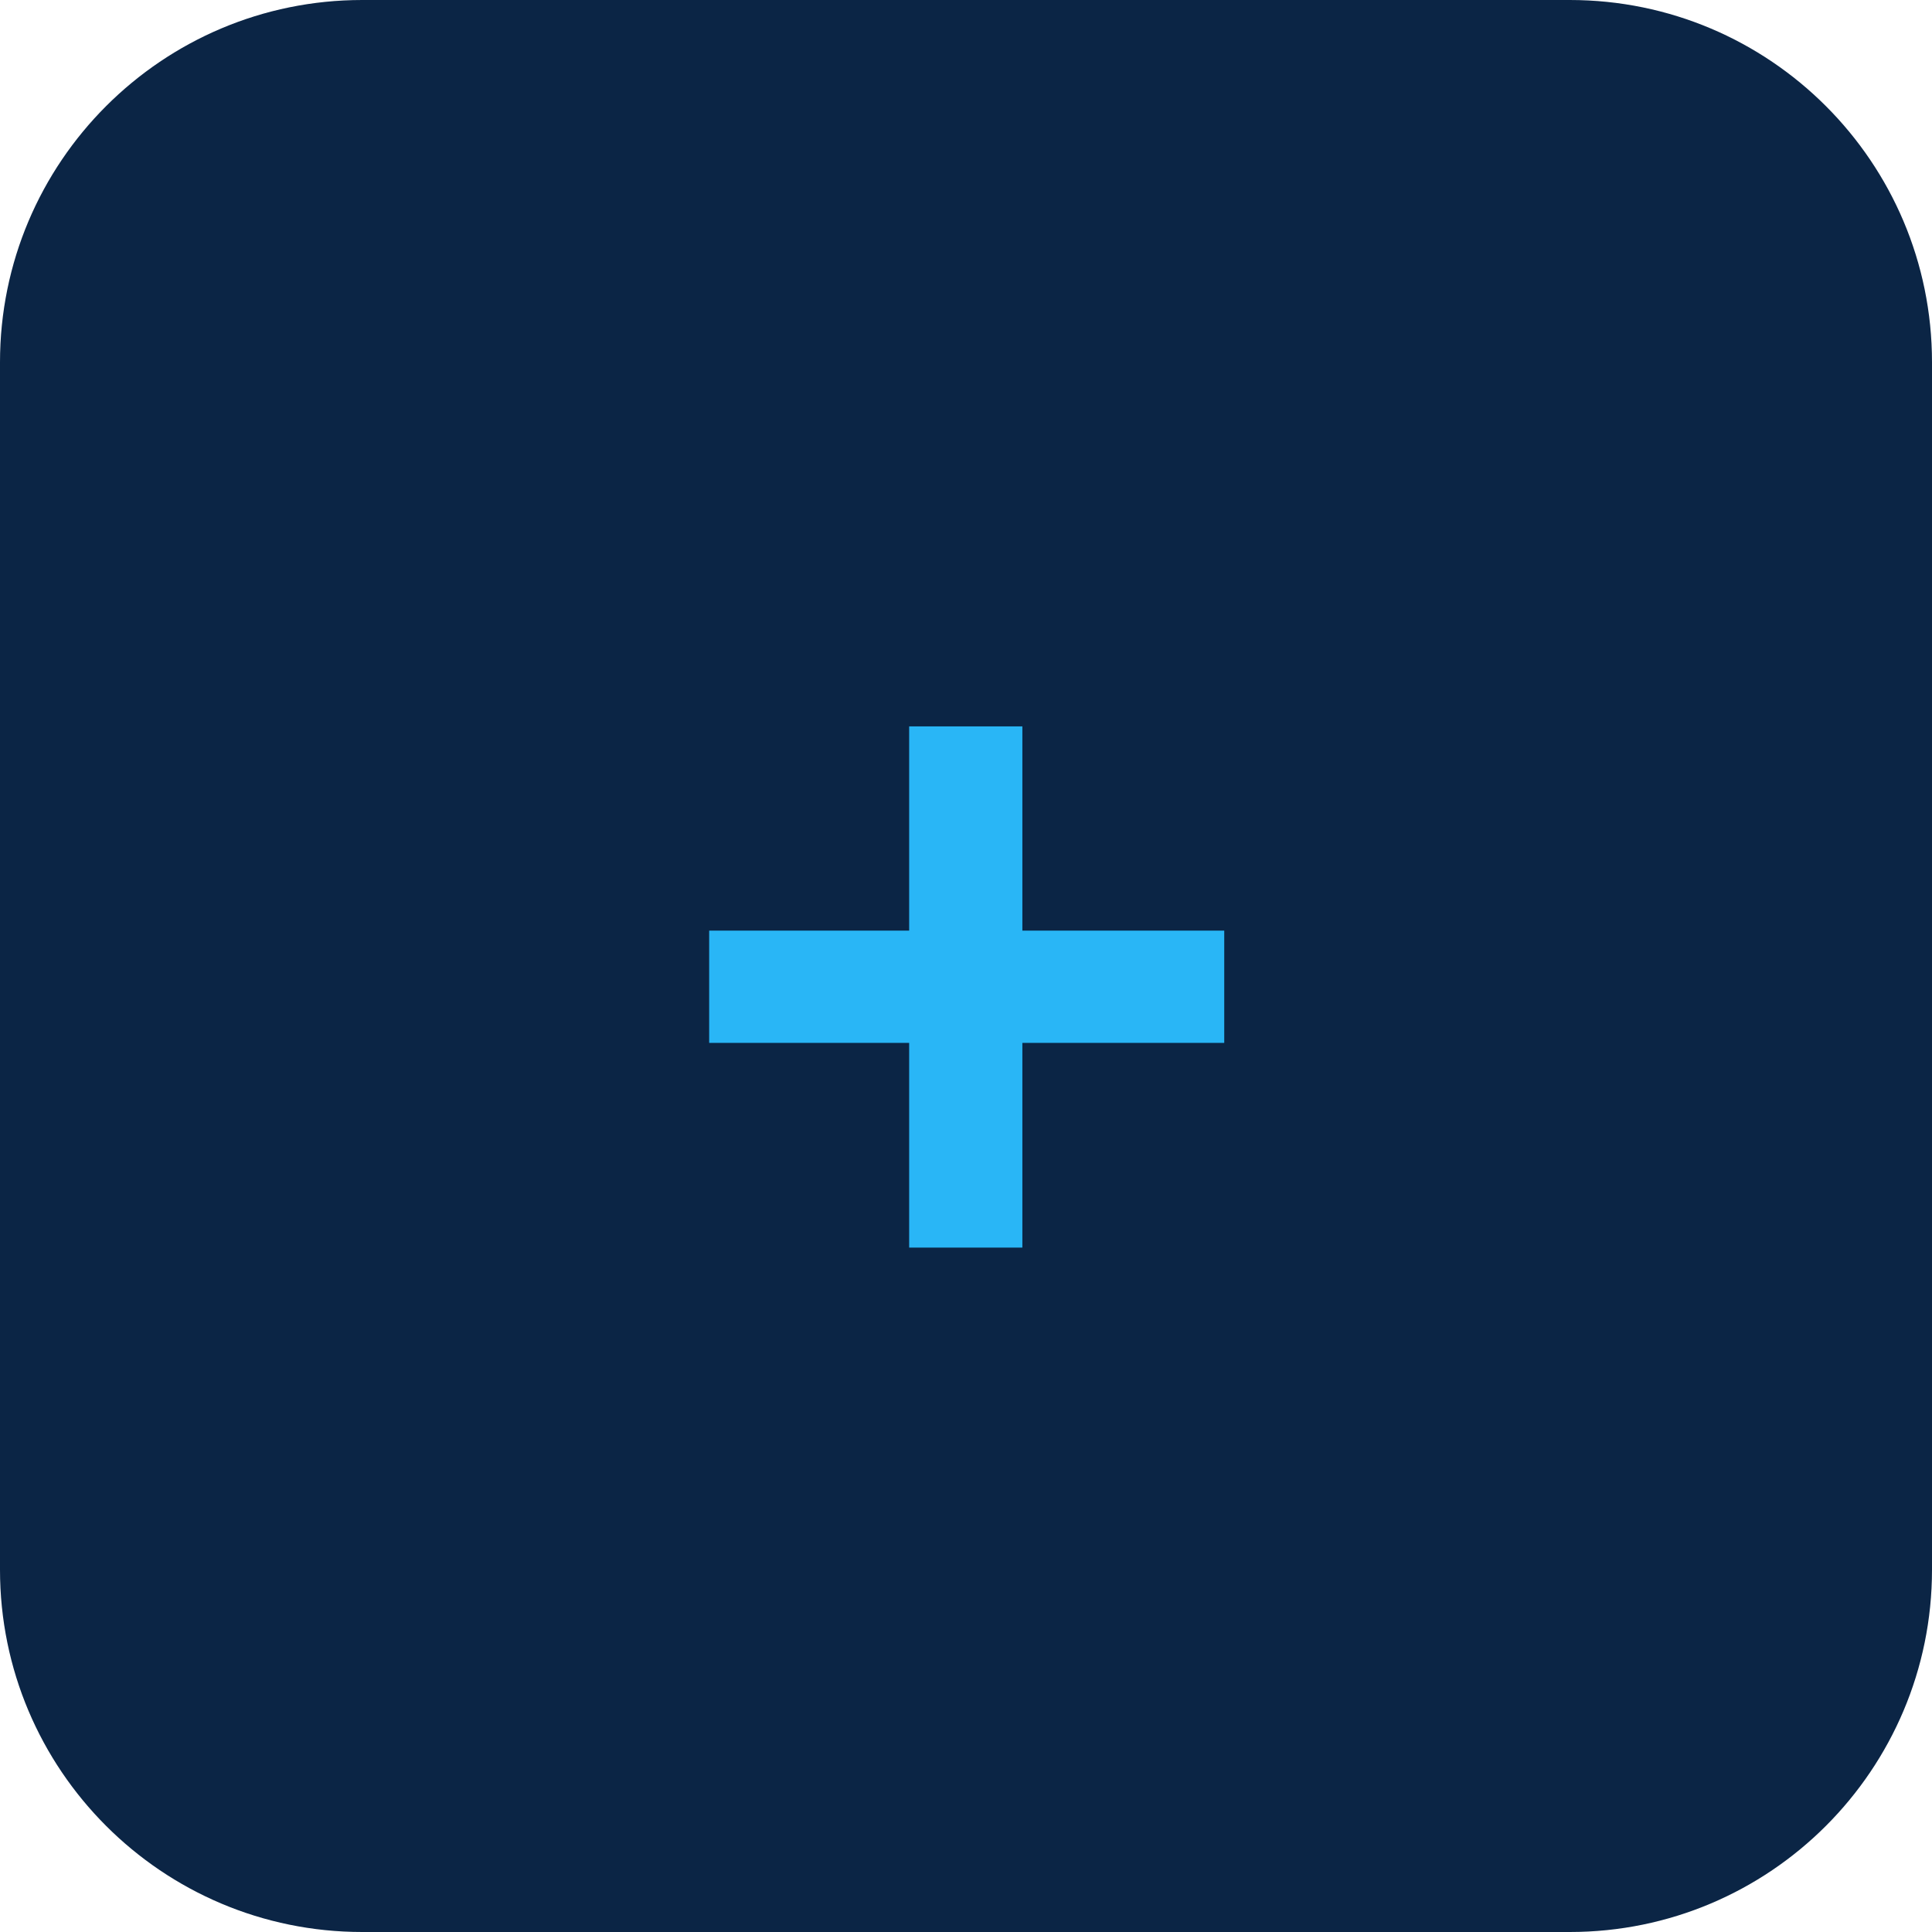
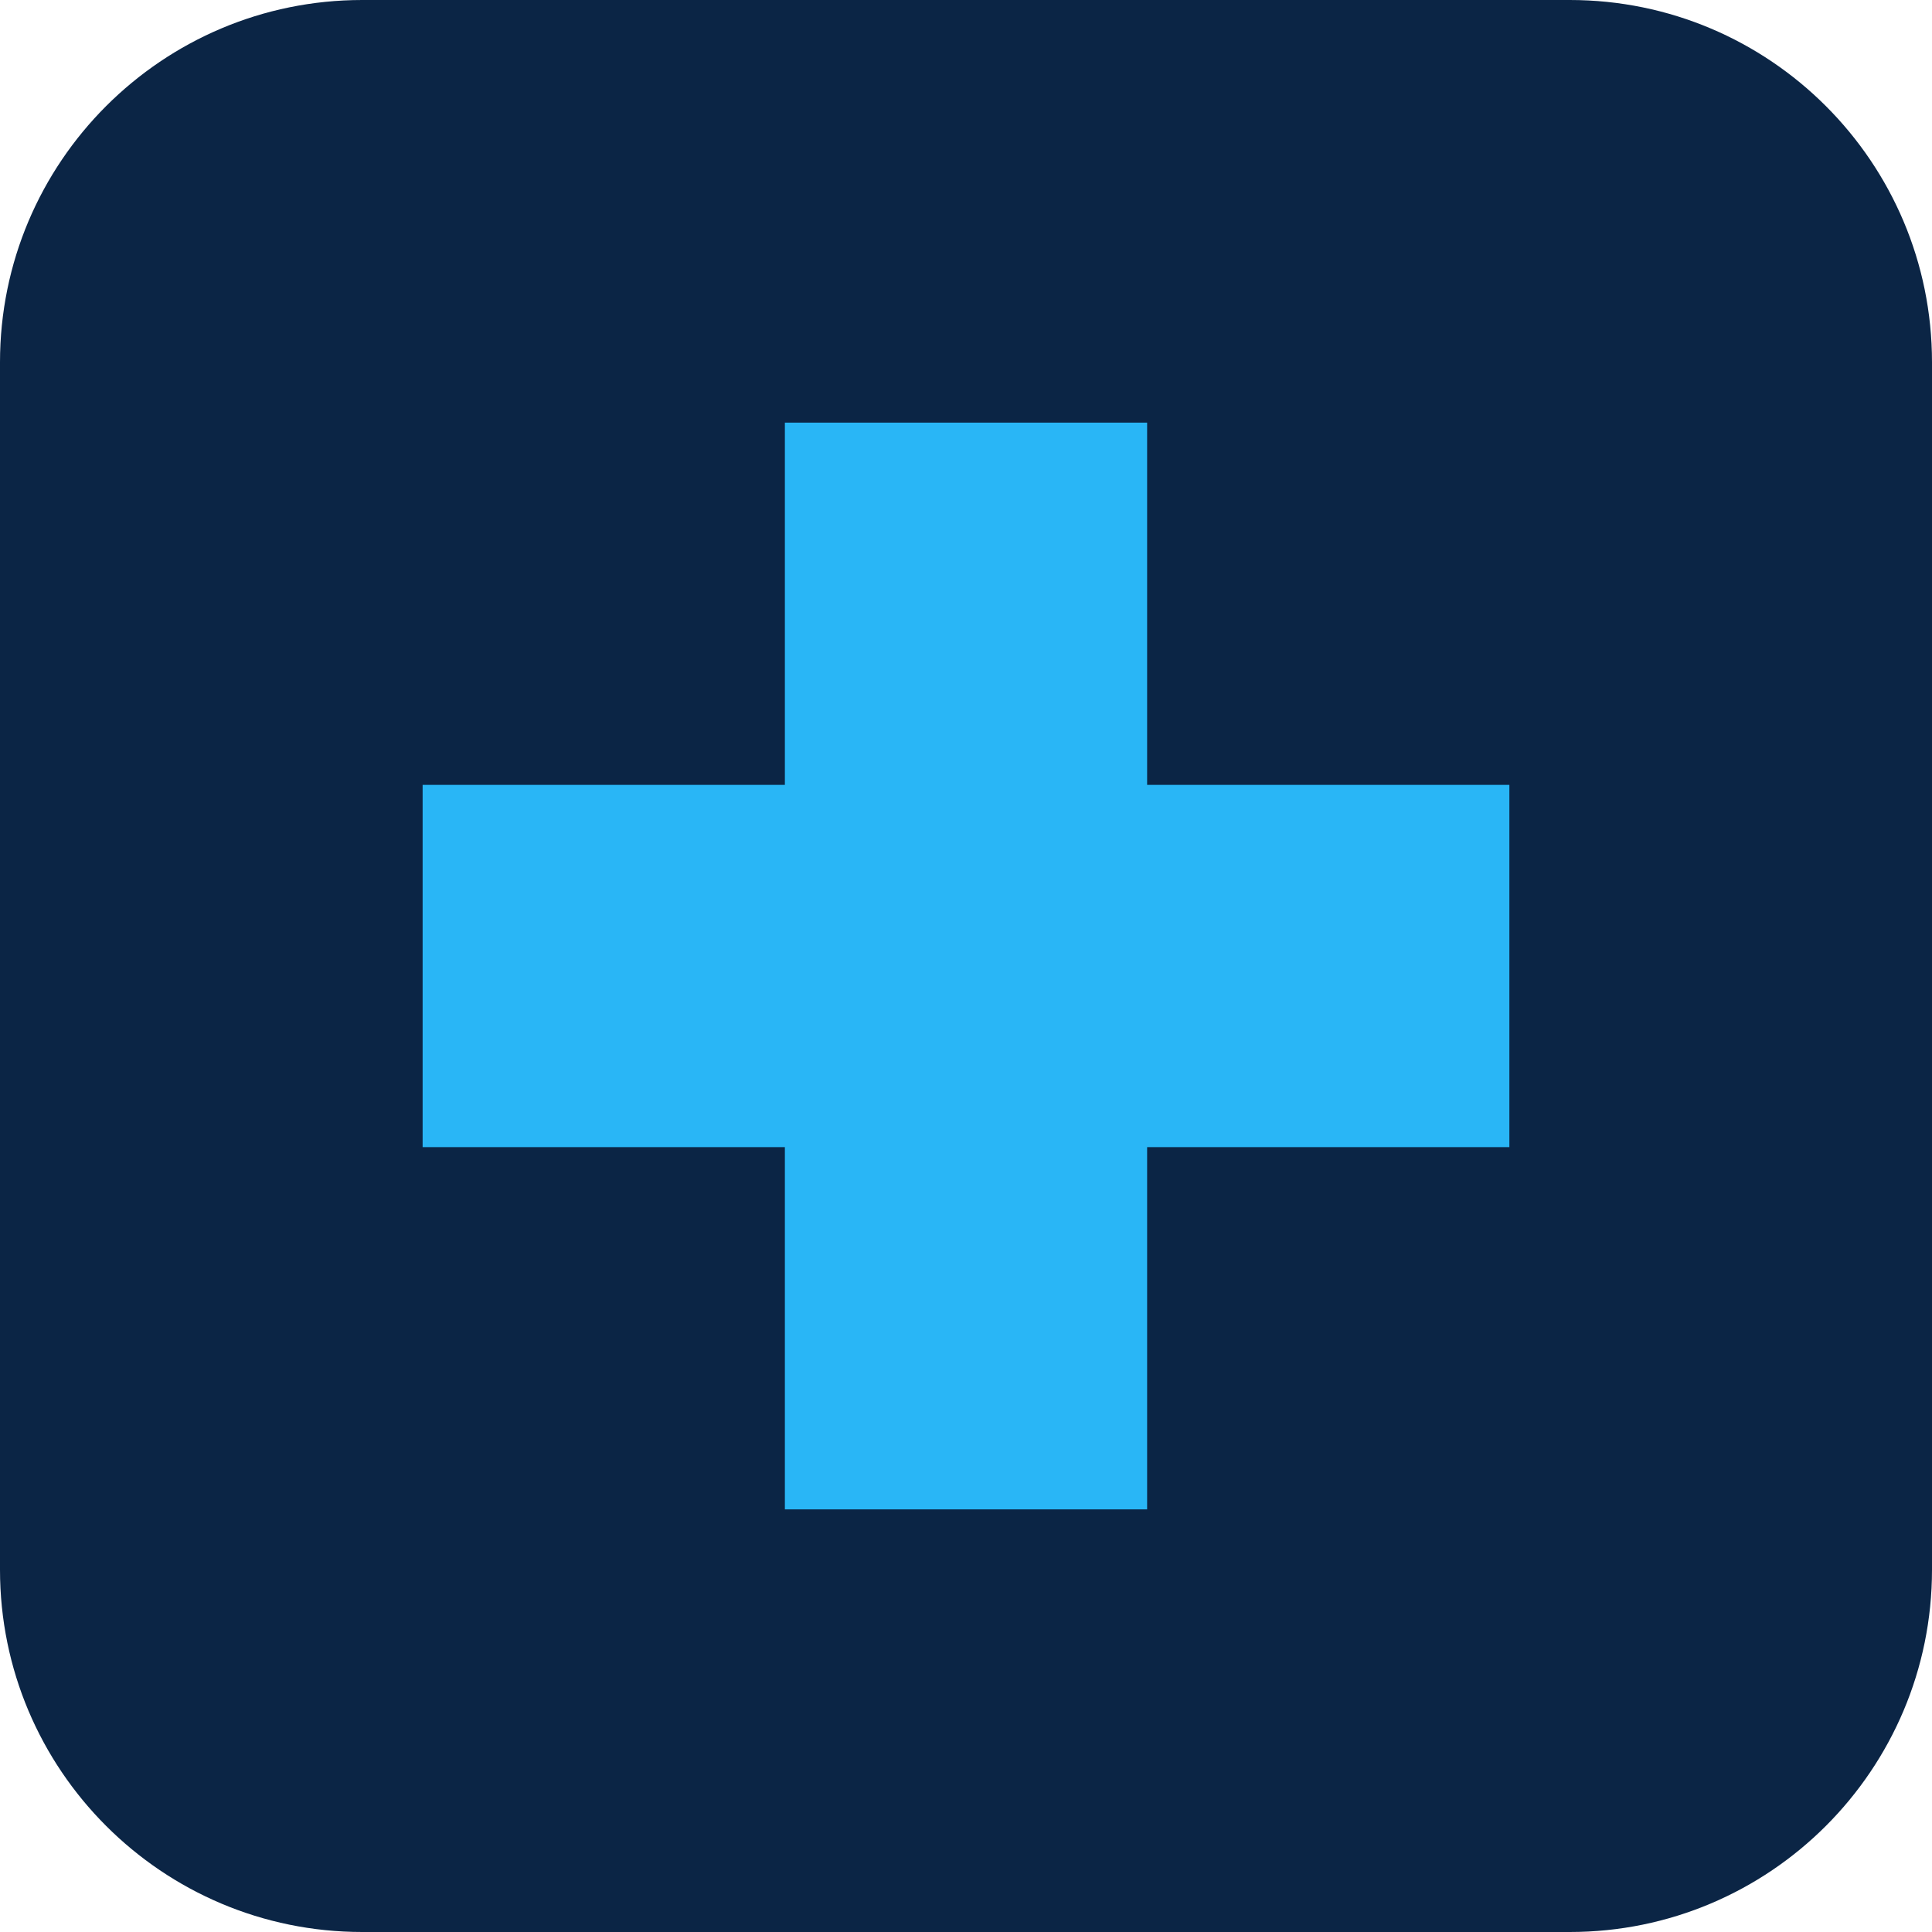
<svg xmlns="http://www.w3.org/2000/svg" viewBox="0 0 64 64">
  <rect width="64" height="64" rx="12" fill="#0B2545" />
-   <text x="32" y="44" font-size="34" font-family="Arial, sans-serif" font-weight="bold" fill="#29B6F6" text-anchor="middle">+</text>
+   <path d="M26 14 h12 v12 h12 v12 h-12 v12 h-12 v-12 h-12 v-12 h12 Z" fill="#29B6F6" />
</svg>
